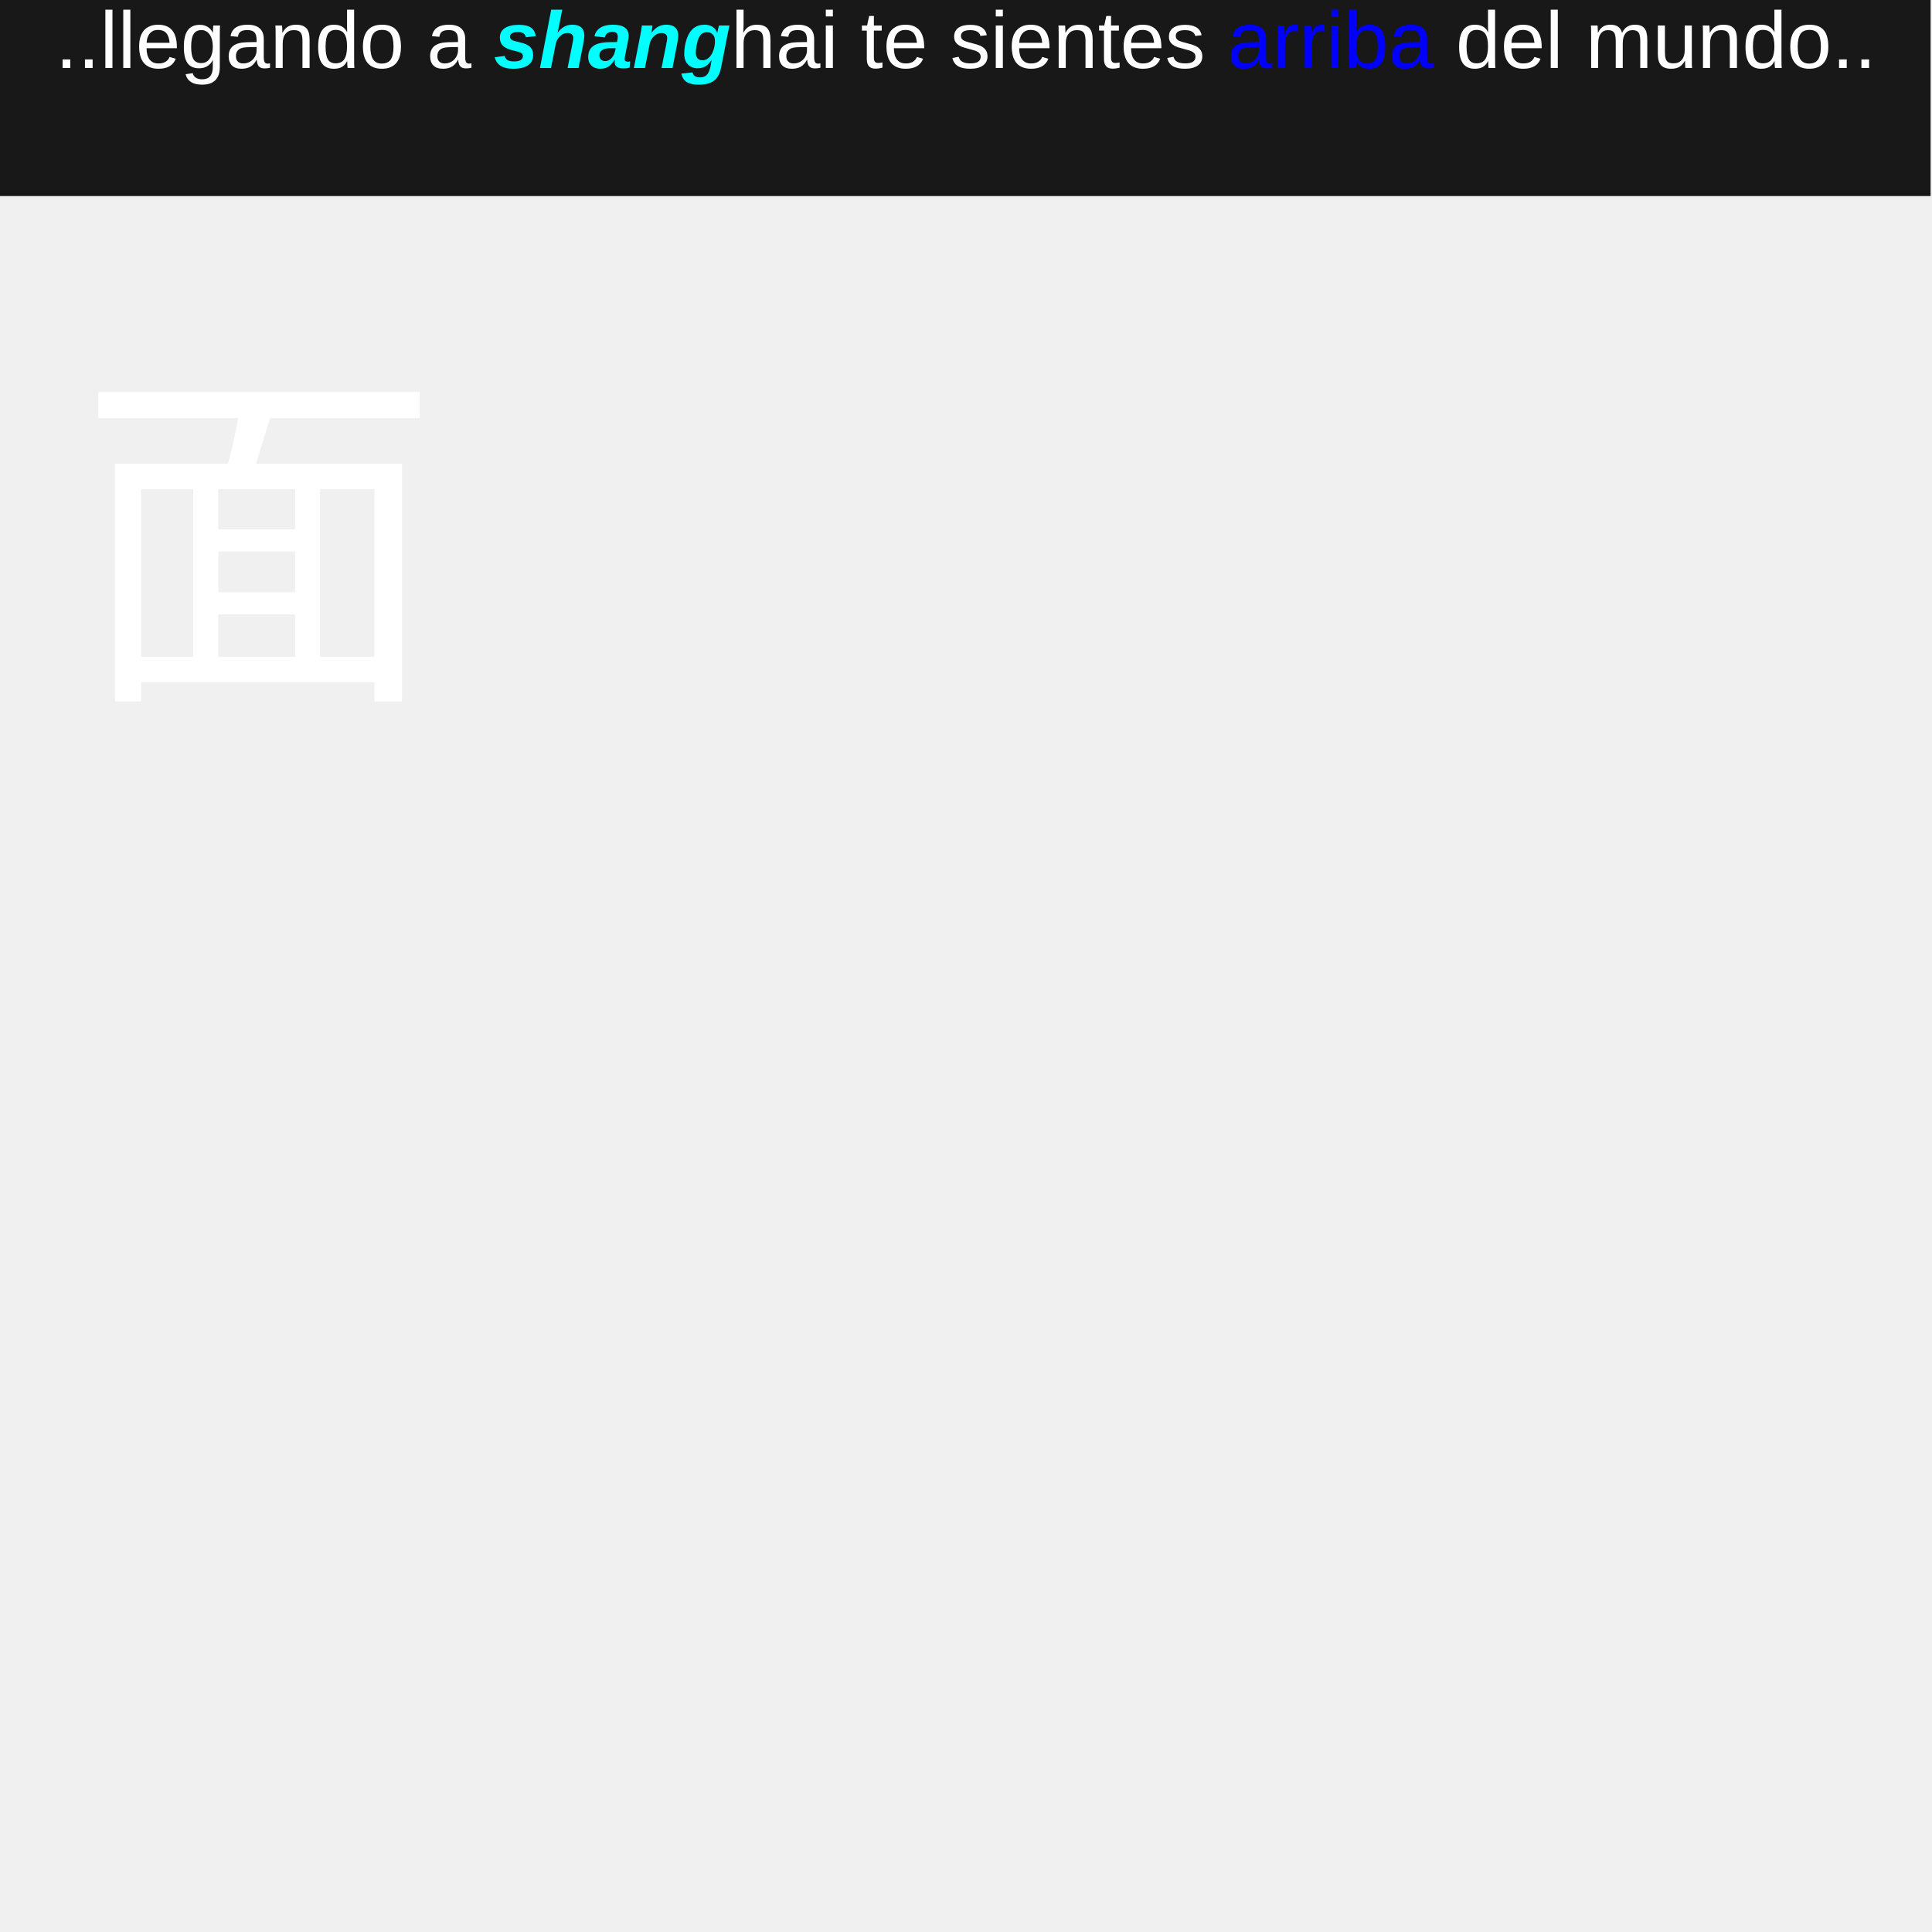
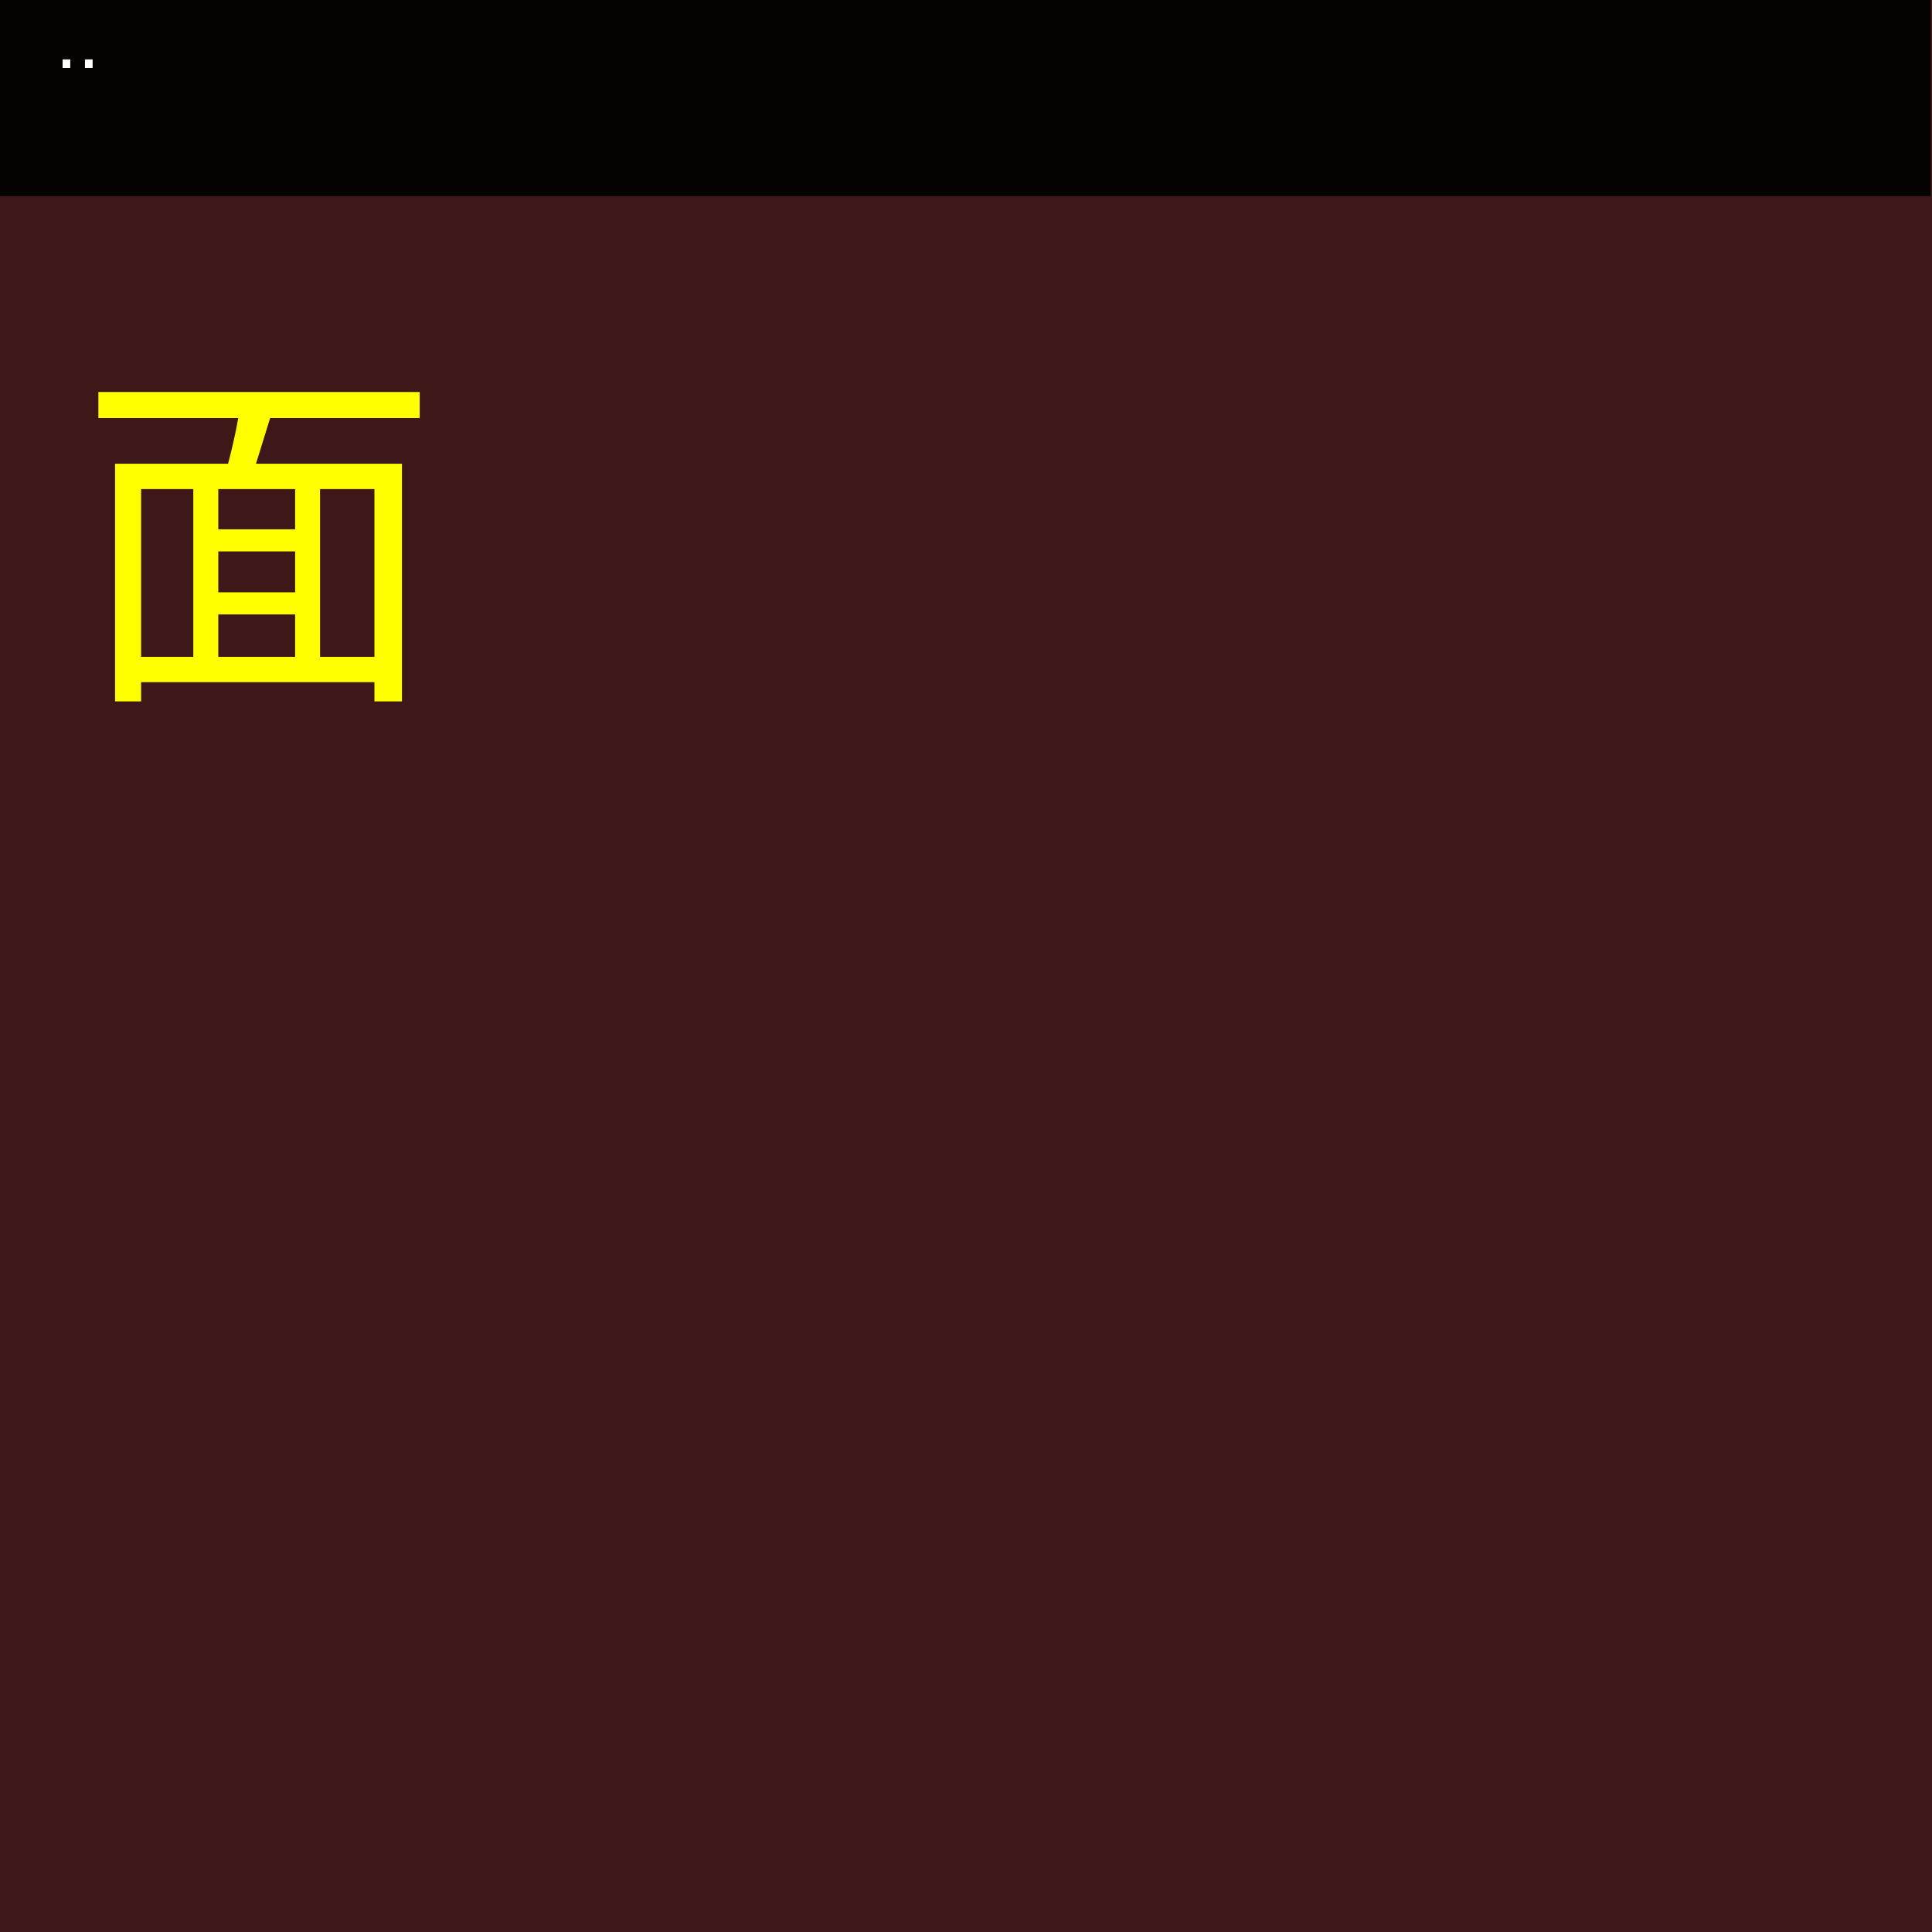
<svg xmlns="http://www.w3.org/2000/svg" width="512" height="512" viewBox="0 0 512 512" version="1.1" id="svg1" xml:space="preserve">
  <defs id="defs1">
    <rect x="0" y="439.781" width="512" height="72.219" id="rect2" />
    <rect x="163.84" y="1.078" width="141.204" height="94.855" id="rect1" />
  </defs>
  <g id="layer1">
+     <rect style="fill:#2b0000;fill-opacity:0.9" id="rect4" width="512" height="512" x="0" y="0" />
    <rect style="fill:#000000;fill-opacity:0.9;stroke-width:0.821" id="rect3" width="512" height="51.96" x="-0.372" y="2.1988753e-06" />
    <text xml:space="preserve" id="text2" style="font-style:normal;font-variant:normal;font-weight:normal;font-stretch:normal;font-size:21.333px;font-family:Arial;-inkscape-font-specification:'Arial, Normal';font-variant-ligatures:normal;font-variant-caps:normal;font-variant-numeric:normal;font-variant-east-asian:normal;text-align:start;writing-mode:lr-tb;direction:ltr;white-space:pre;shape-inside:url(#rect2);display:inline;fill:#ffffff" transform="translate(14.63579,-440.9786)">
-       <tspan x="0" y="458.997" id="tspan7">..llegando a <tspan style="font-style:italic;font-weight:bold;-inkscape-font-specification:'Arial, Bold Italic';fill:#00ffff" id="tspan2">shang</tspan>hai te sientes <tspan style="fill:#0000ff" id="tspan3">arriba</tspan> del mundo..</tspan>
+       <tspan x="0" y="458.997" id="tspan2">..</tspan>
    </text>
-     <text xml:space="preserve" style="font-style:normal;font-variant:normal;font-weight:normal;font-stretch:normal;font-size:96px;font-family:NSimSun;-inkscape-font-specification:'NSimSun, Normal';font-variant-ligatures:normal;font-variant-caps:normal;font-variant-numeric:normal;font-variant-east-asian:normal;text-align:start;writing-mode:lr-tb;direction:ltr;text-anchor:start;fill:#ffffff;fill-opacity:1" x="20.506" y="178.191" id="text1">
+     <text xml:space="preserve" style="font-style:normal;font-variant:normal;font-weight:normal;font-stretch:normal;font-size:96px;font-family:NSimSun;-inkscape-font-specification:'NSimSun, Normal';font-variant-ligatures:normal;font-variant-caps:normal;font-variant-numeric:normal;font-variant-east-asian:normal;text-align:start;writing-mode:lr-tb;direction:ltr;text-anchor:start;fill:#ffff00;fill-opacity:1" x="20.506" y="178.191" id="text1">
      <tspan id="tspan1" x="20.506" y="178.191">面</tspan>
    </text>
  </g>
</svg>
